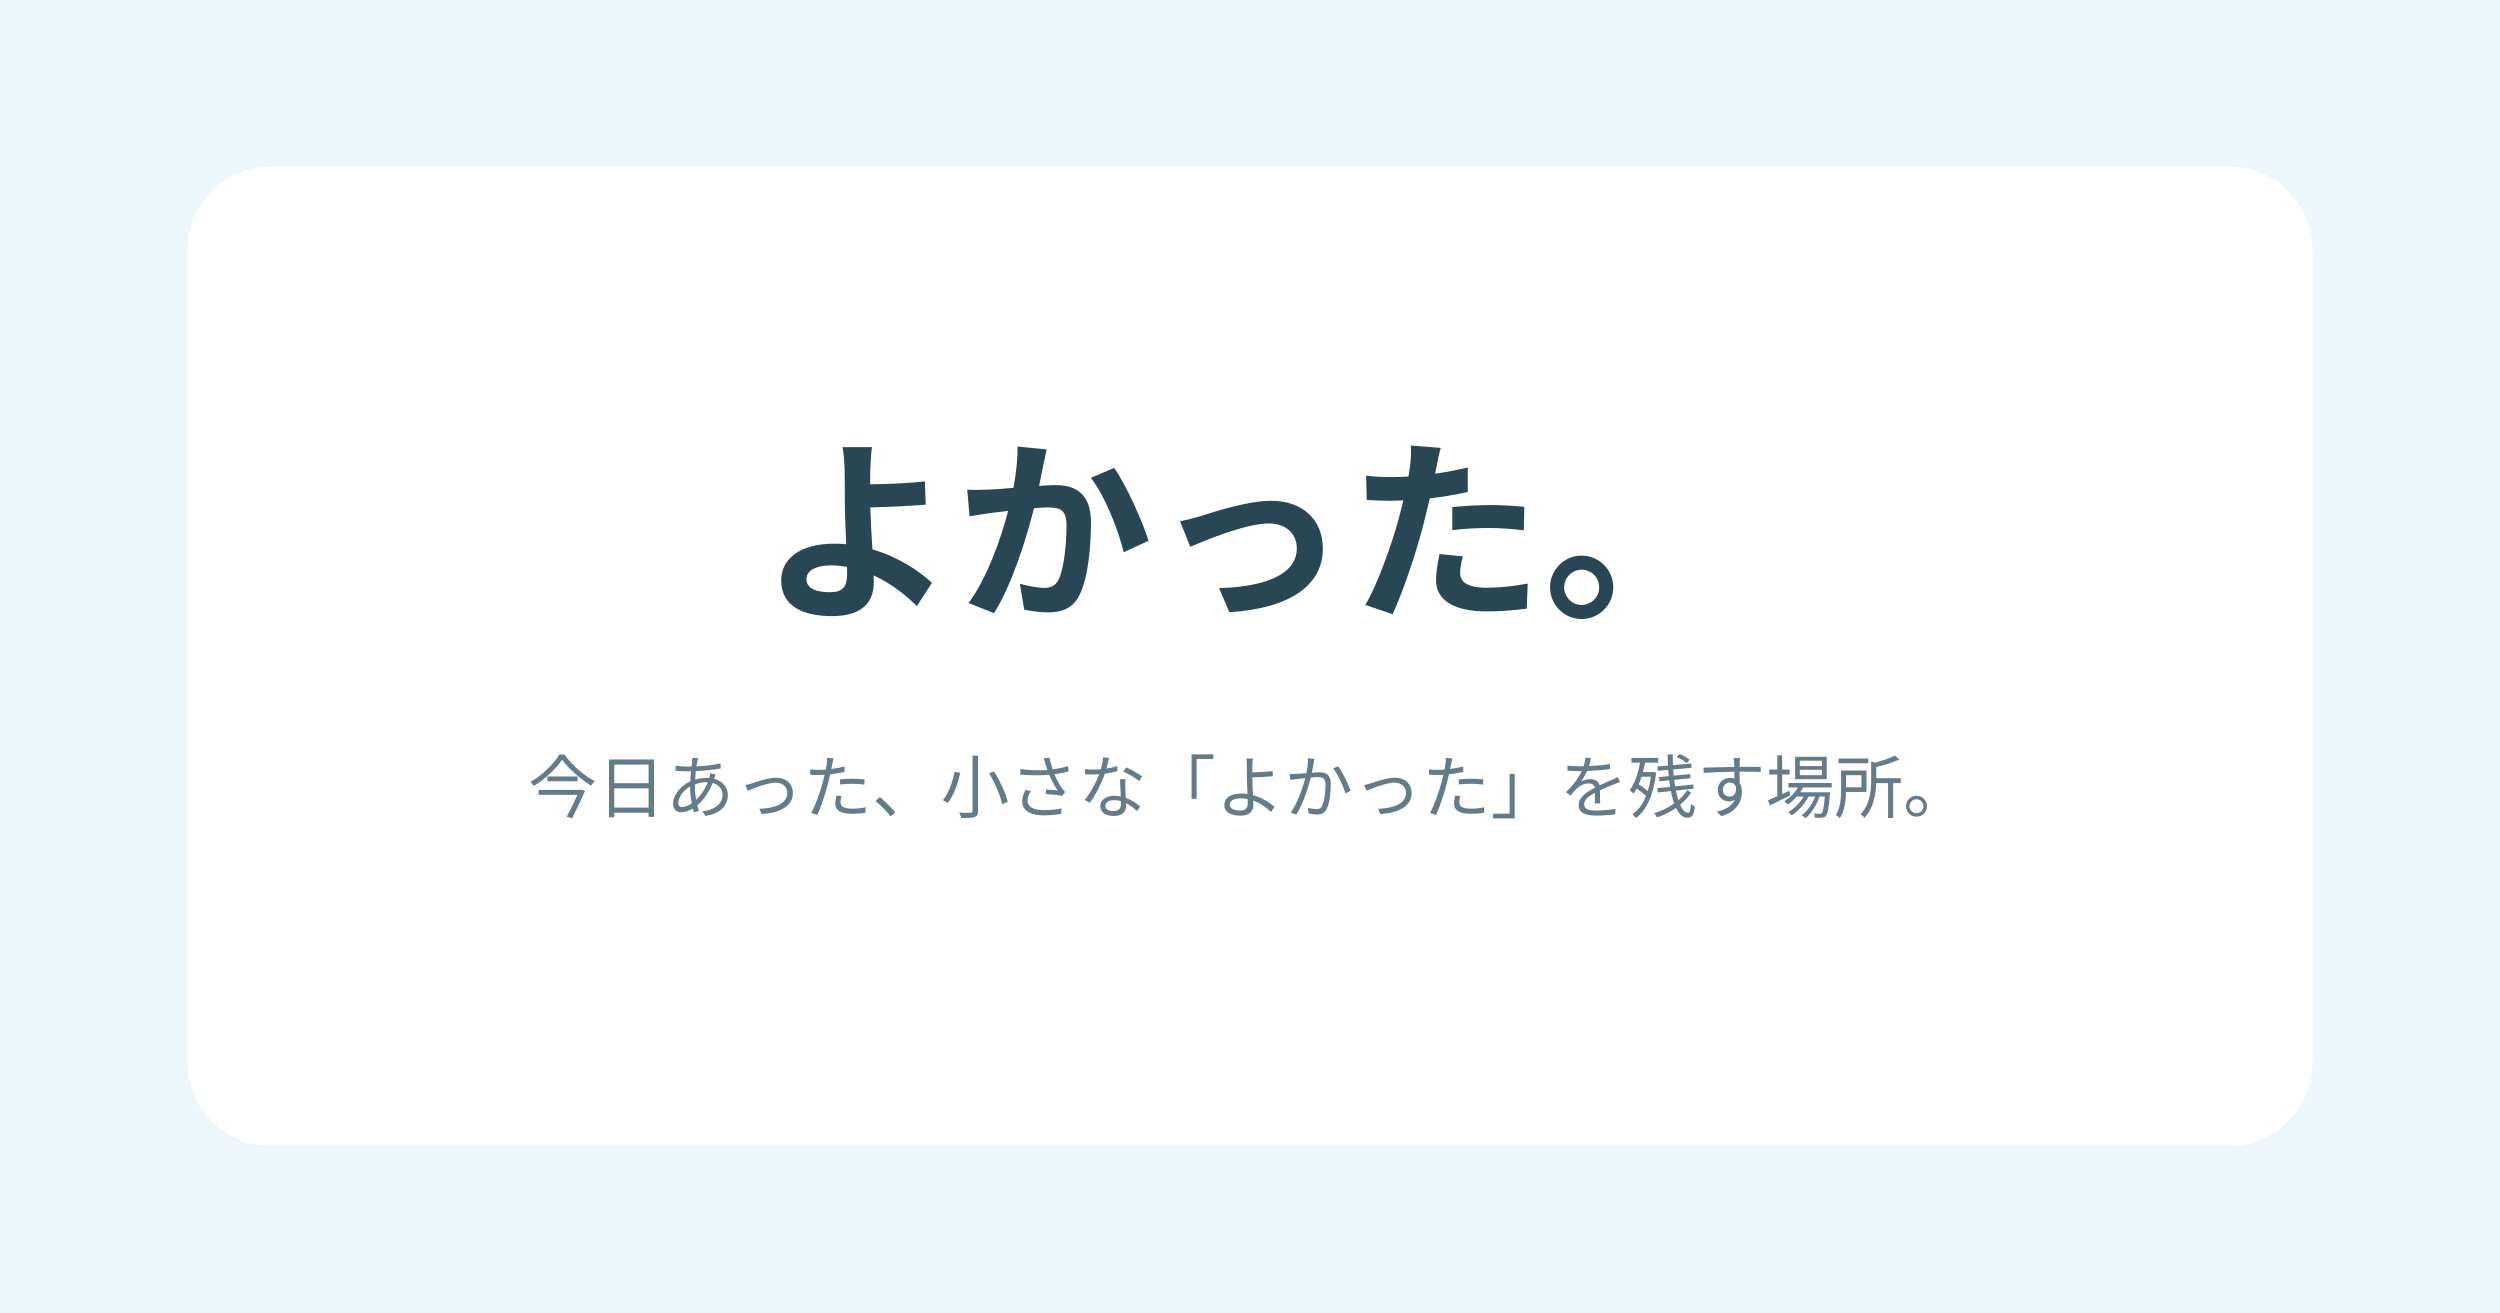
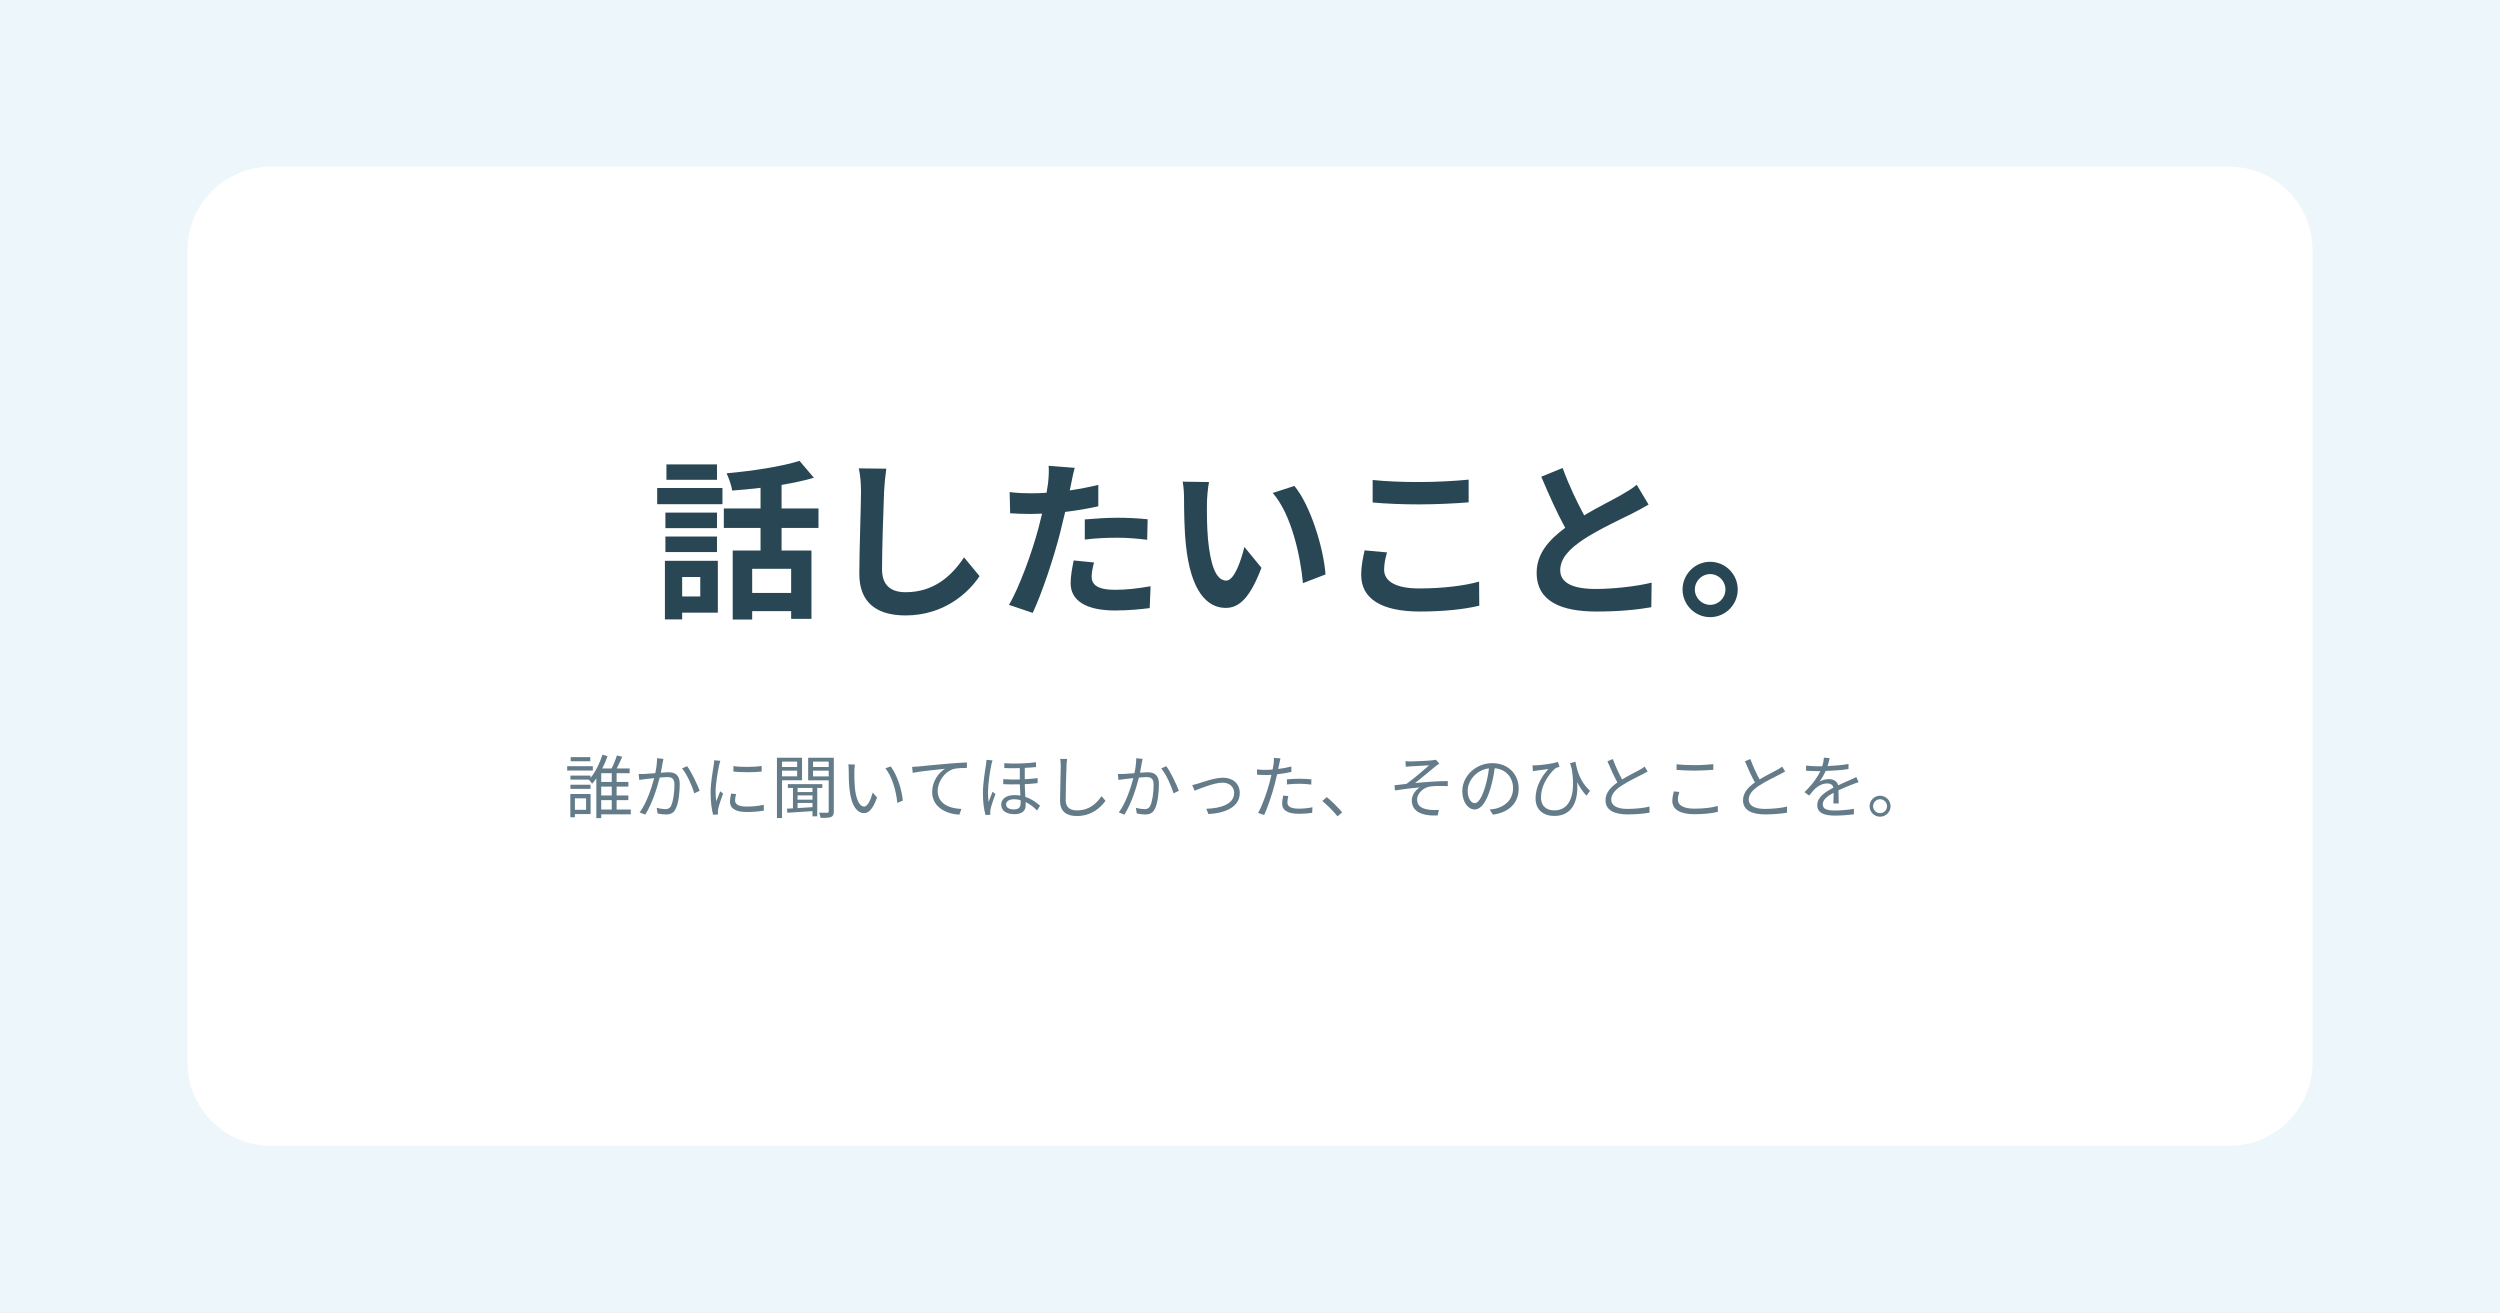
<svg xmlns="http://www.w3.org/2000/svg" width="1200" height="630" viewBox="0 0 1200 630">
  <rect width="1200" height="630" fill="#edf6fb" />
  <rect x="90" y="80" width="1020" height="470" rx="40" fill="#fff" />
-   <text x="600" y="290" text-anchor="middle" font-family="sans-serif" font-size="94" font-weight="bold" fill="#284654">よかった。</text>
-   <text x="600" y="390" text-anchor="middle" font-family="sans-serif" font-size="33" fill="#647b89">今日あった、小さな「よかった」を残す場所。</text>
+   <text x="600" y="290" text-anchor="middle" font-family="sans-serif" font-size="82" font-weight="bold" fill="#284654">話したいこと。</text>
+   <text x="600" y="390" text-anchor="middle" font-family="sans-serif" font-size="33" fill="#647b89">誰かに聞いてほしかった、そのひとことを。</text>
</svg>
